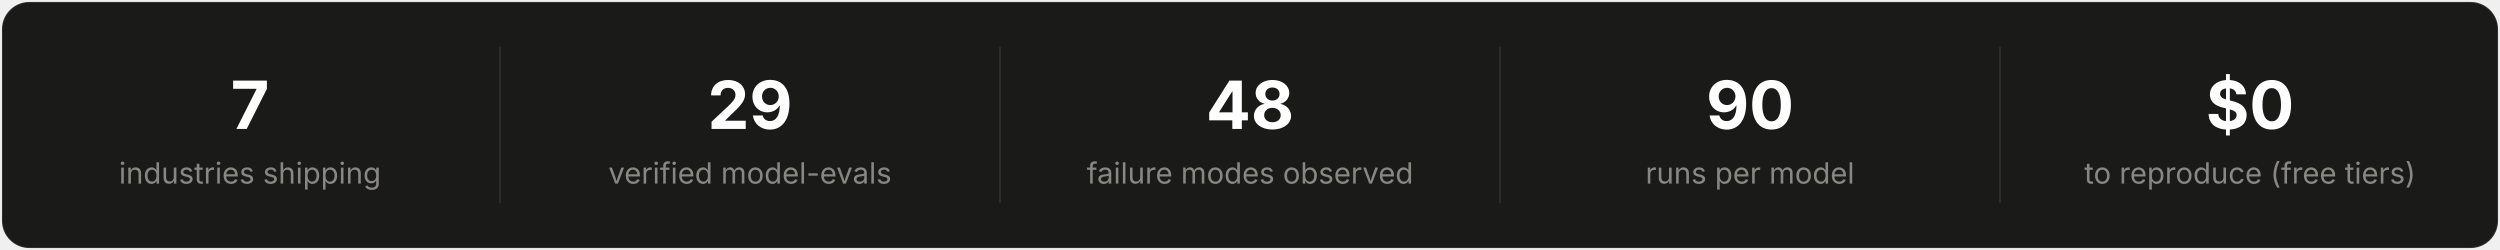
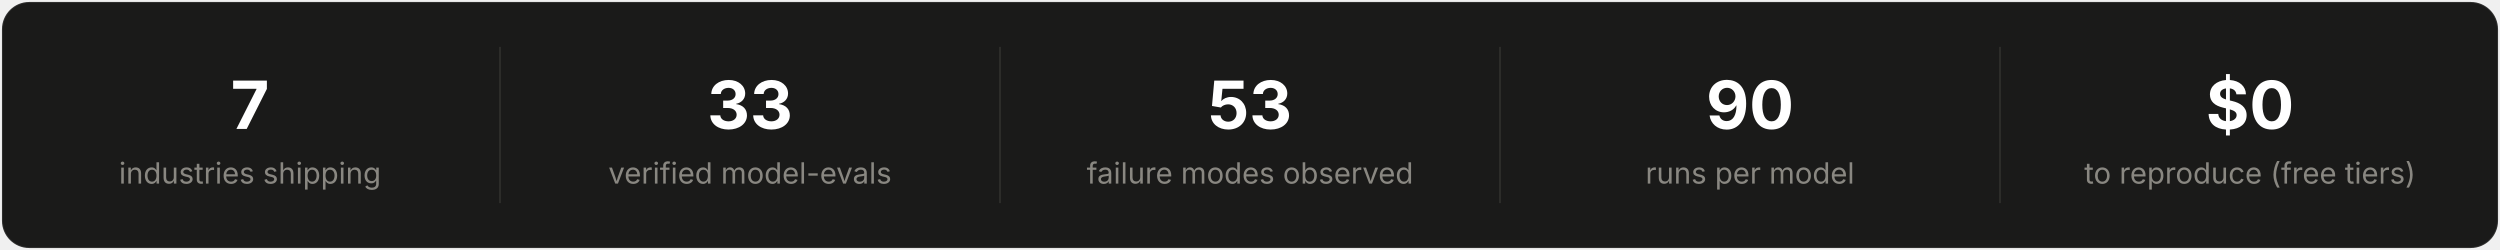
- <svg xmlns="http://www.w3.org/2000/svg" width="1280" height="128" viewBox="0 0 1280 128" role="img" aria-label="7 industries shipping, 29 verified model-evals, 48 failure modes observed, 90 runs per model, $0 to reproduce on free tiers">
+ <svg xmlns="http://www.w3.org/2000/svg" width="1280" height="128" viewBox="0 0 1280 128" role="img" aria-label="7 industries shipping, 33 verified model-evals, 53 failure modes observed, 90 runs per model, $0 to reproduce on free tiers">
  <rect x="1" y="1" width="1278" height="126" rx="14" fill="#1a1a19" stroke="rgba(255,255,255,0.10)" />
  <g stroke="#2c2c2a">
    <path d="M 256 24 V 104" />
    <path d="M 512 24 V 104" />
    <path d="M 768 24 V 104" />
    <path d="M 1024 24 V 104" />
  </g>
  <g font-family="system-ui, -apple-system, 'Segoe UI', sans-serif" text-anchor="middle">
    <g fill="#ffffff" font-size="34" font-weight="700">
      <text x="128" y="66">7</text>
-       <text x="384" y="66">29</text>
-       <text x="640" y="66">48</text>
+       <text x="384" y="66">33</text>
+       <text x="640" y="66">53</text>
      <text x="896" y="66">90</text>
      <text x="1152" y="66">$0</text>
    </g>
    <g fill="#898781" font-size="15">
      <text x="128" y="94">industries shipping</text>
      <text x="384" y="94">verified model-evals</text>
      <text x="640" y="94">failure modes observed</text>
      <text x="896" y="94">runs per model</text>
      <text x="1152" y="94">to reproduce (free tiers)</text>
    </g>
  </g>
</svg>
